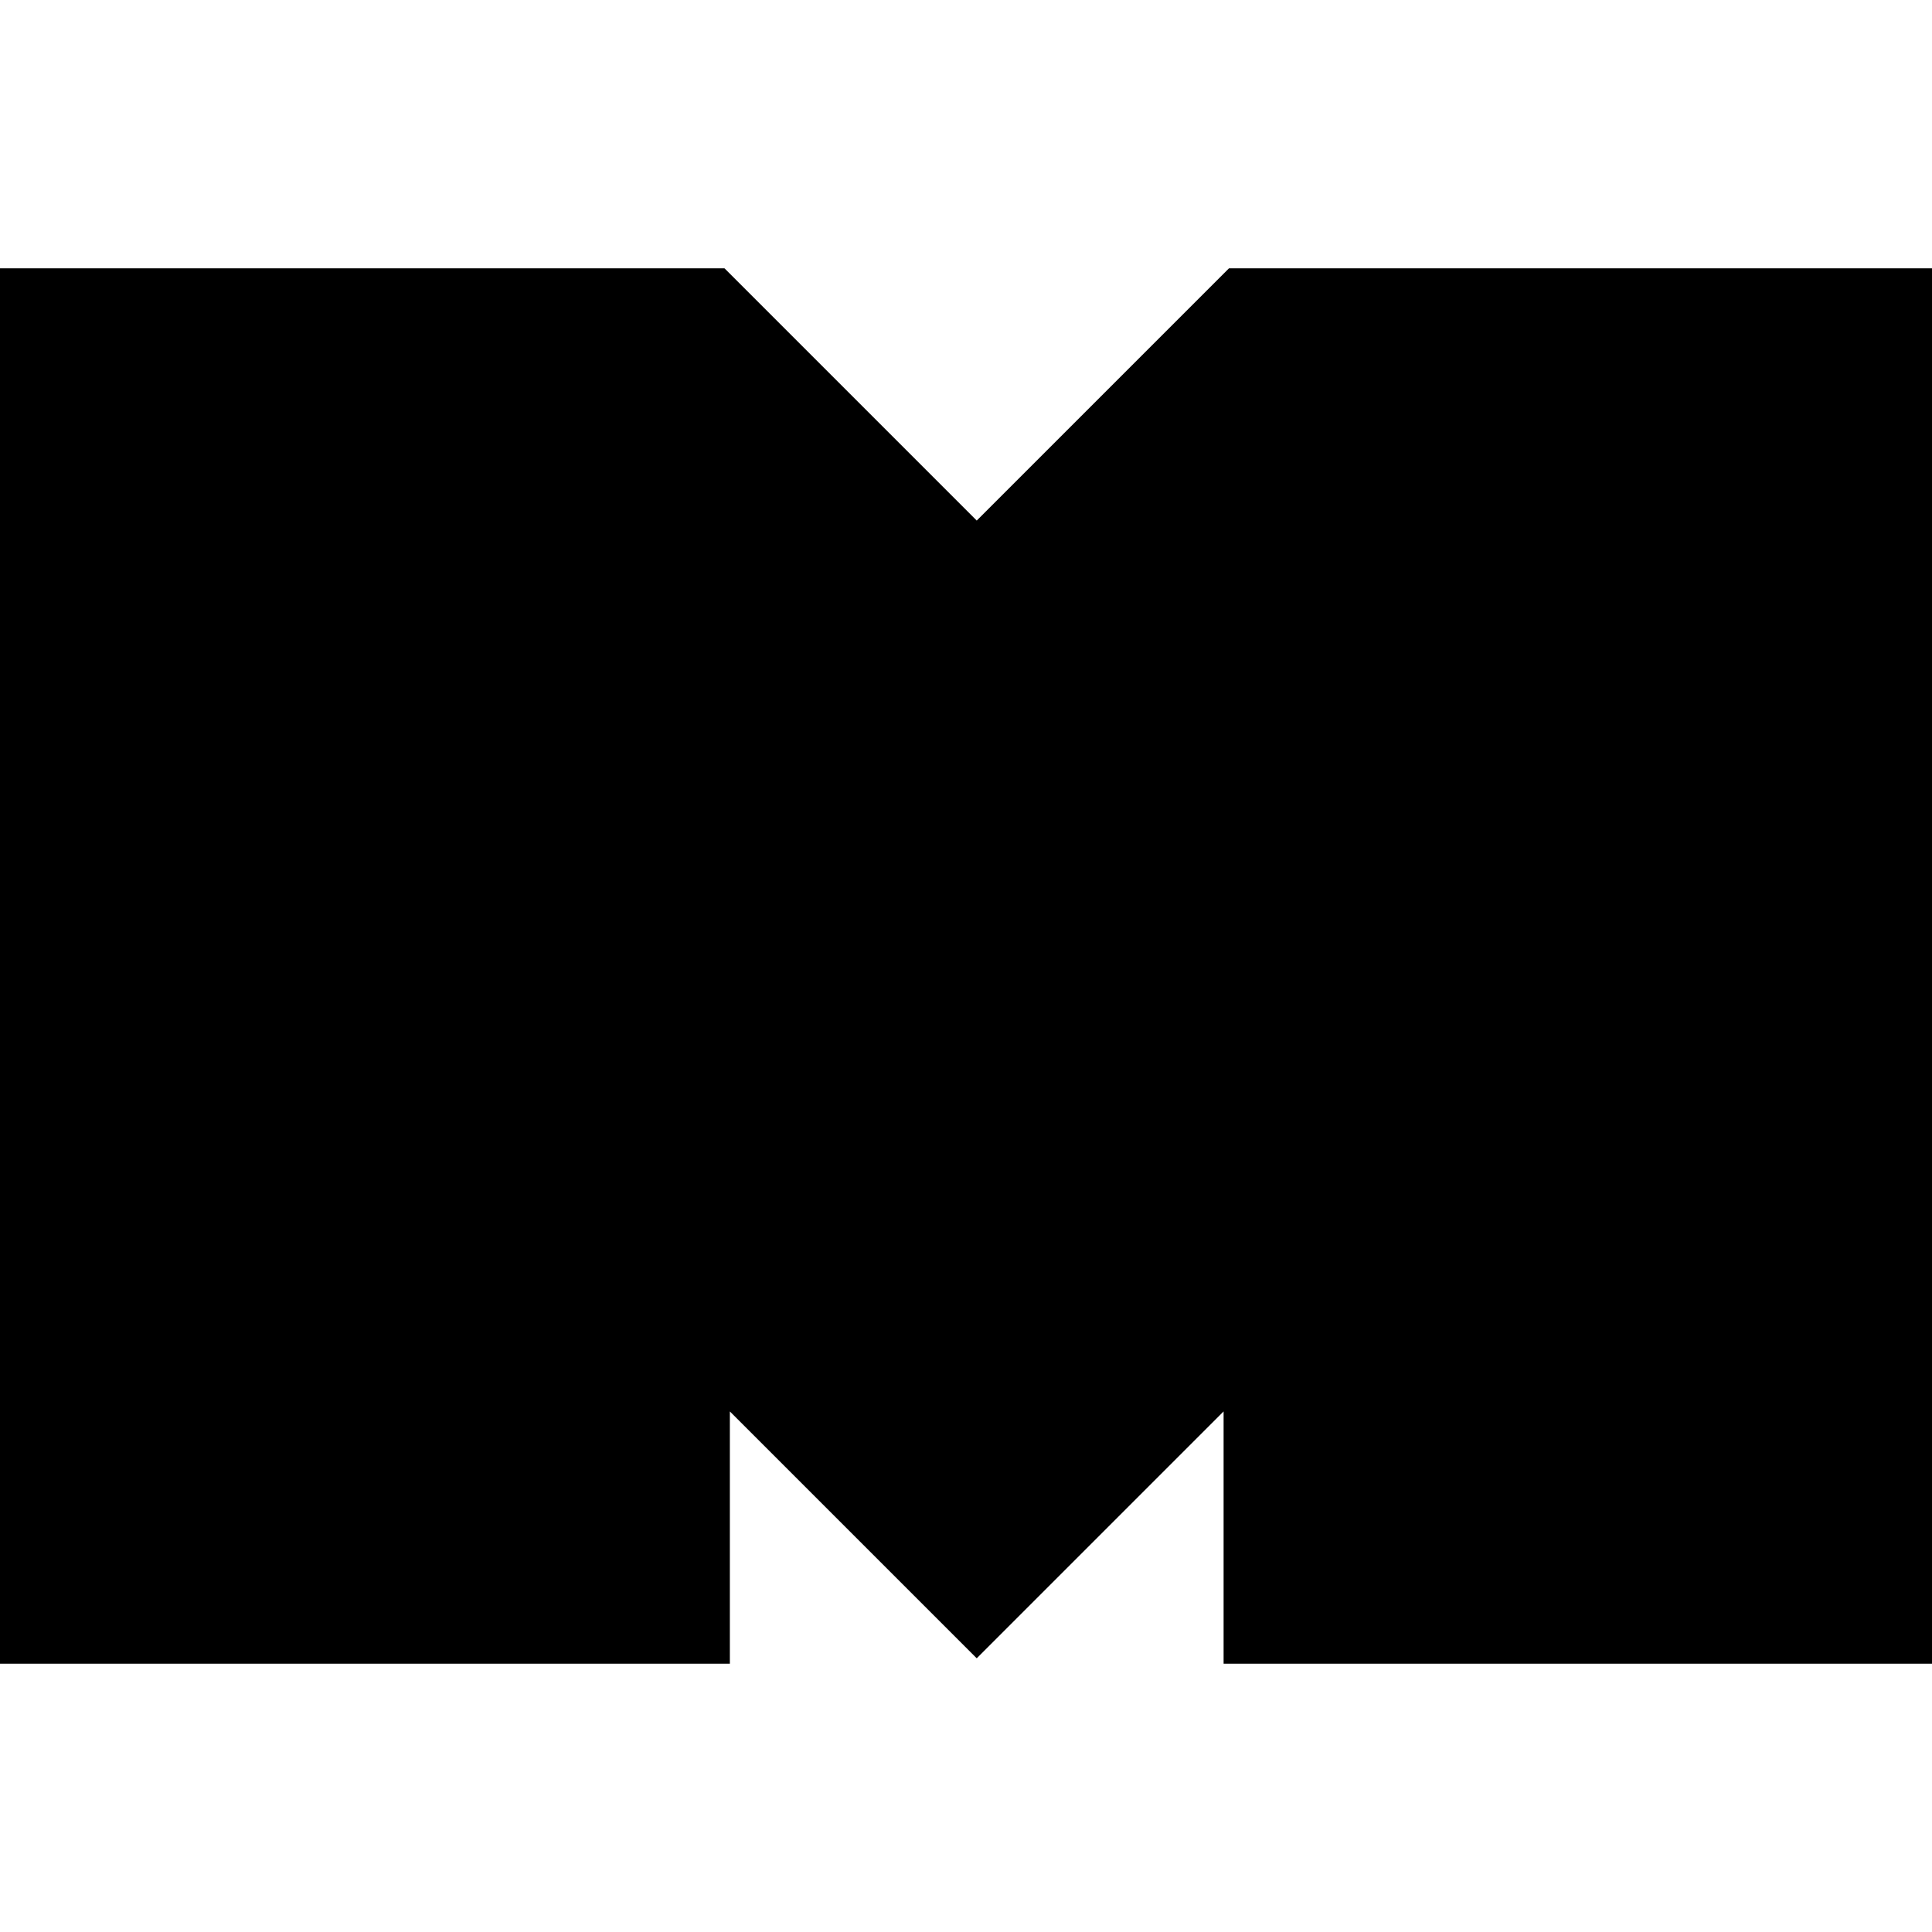
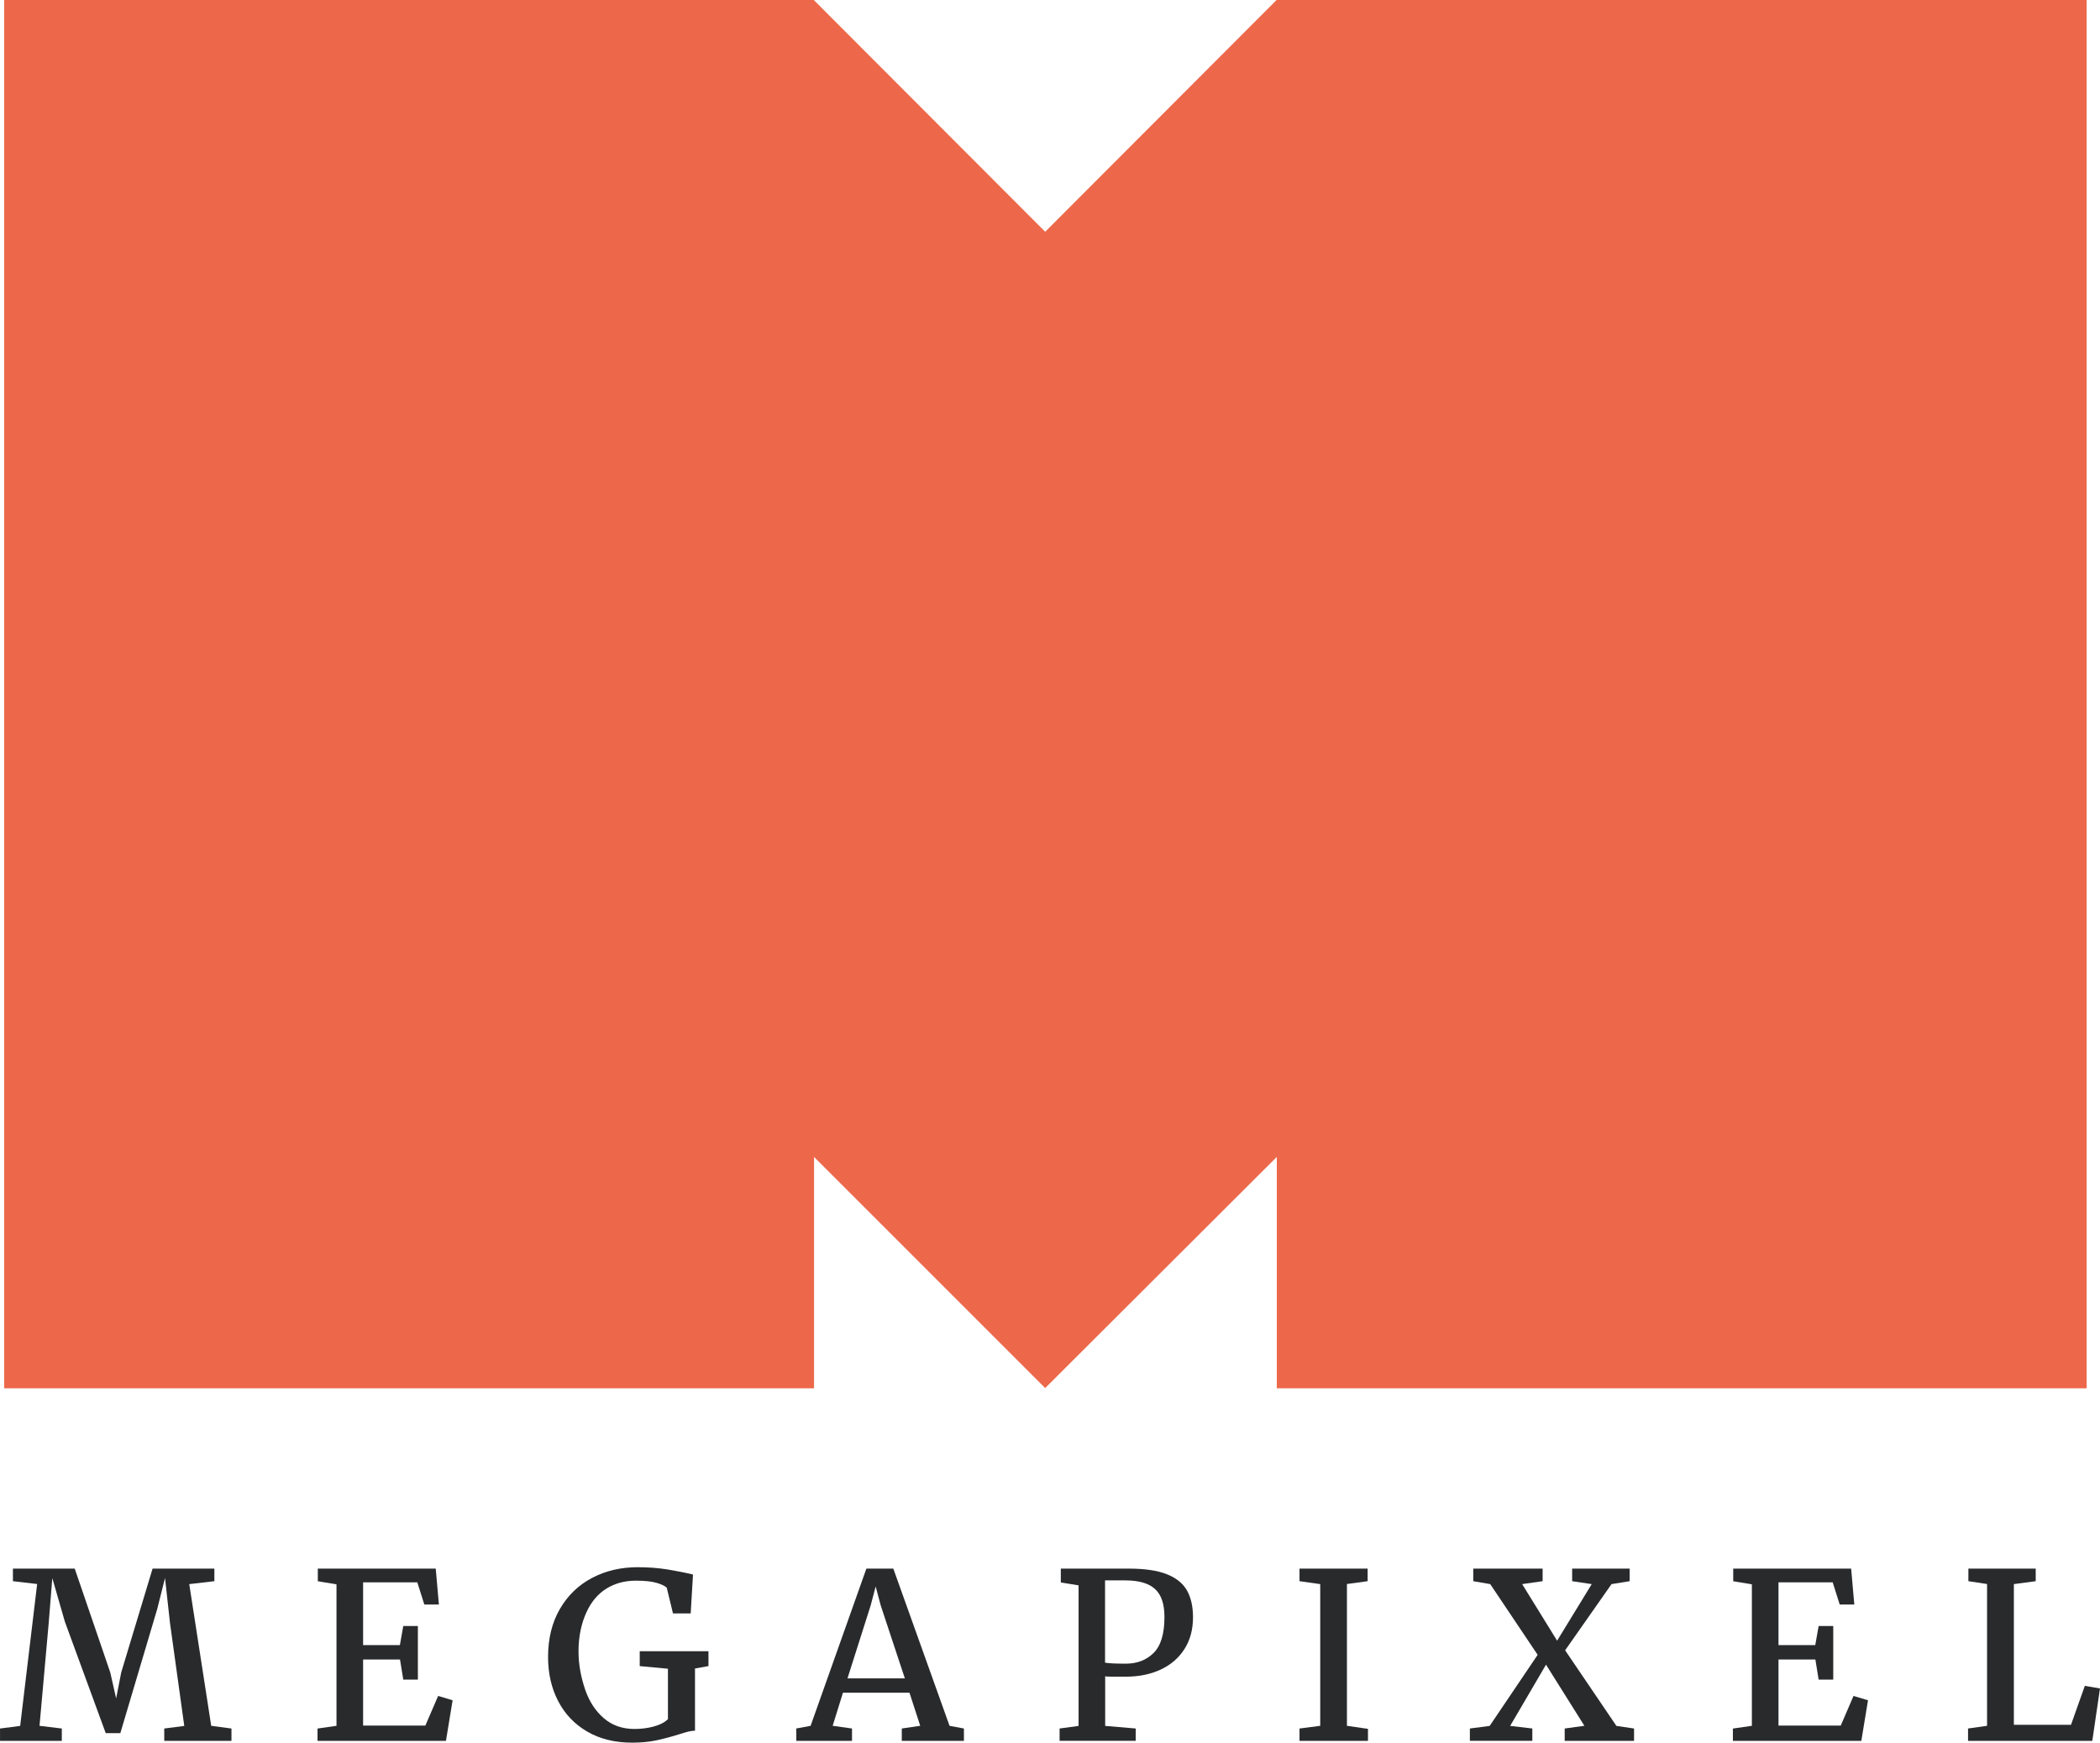
- <svg xmlns="http://www.w3.org/2000/svg" viewBox="0 0 180 180">
-   <path d="M0 90v65h68v-23.5L79.5 143 91 154.5l11.5-11.5 11.5-11.5V155h66V25h-65.5l-11.7 11.7L91 48.5 79.2 36.7 67.5 25H0v65z" />
+ <svg xmlns="http://www.w3.org/2000/svg" version="1.0" id="Layer_1" x="0px" y="0px" style="enable-background:new 0 0 2000 2000;" xml:space="preserve" viewBox="196.73 305.25 1628.63 1351.5">
+   <style type="text/css">	.st0{fill:#ED684A;}	.st1{fill:#282A2C;}</style>
+   <g id="Orange_00000004543304591864261400000017572989474360065665_">
+     <polygon class="st0" points="1007.31,1381.75 1186.94,1202.49 1186.94,1381.93 1814.99,1381.93 1814.99,305.27 1186.74,305.27    1007.31,484.99 827.89,305.27 199.99,305.27 199.99,1381.93 828.05,1381.93 828.05,1202.49  " />
+     <g id="Logotyp_00000044867281973651729750000008487244227622255012_">
+       <path class="st1" d="M212.37,1643.76l13.17-110.05l-18.79-2.19v-9.75h47.93l27.55,80.48l4.57,20.18l3.95-20.18l24.31-80.48h47.92    v9.75l-19.48,2.27l17.03,109.89l15.71,2.1v9.57h-52.13v-9.57l15.53-2.01l-11.06-79.69l-3.87-35.03l-6.05,24.06l-28.61,96.27    h-11.32l-31.68-86.44l-9.75-33.79l-2.8,34.83l-7.12,79.7l17.29,2.1v9.57h-47.92v-9.57L212.37,1643.76z" />
+       <path class="st1" d="M457.69,1643.68v-109.71l-14.48-2.42v-9.78h91.45l2.45,27.85H525.8l-5.43-17.22h-42.04v48.71h28.53    l2.63-14.83h11.32v41.59h-11.32l-2.54-15.61h-28.62v51.26h48.27l9.92-23l11.23,3.35l-5.17,31.5h-99.61v-9.57L457.69,1643.68z" />
+       <path class="st1" d="M630.87,1553.19c6.07-10.51,14.37-18.57,24.9-24.14c10.54-5.59,22.39-8.37,35.54-8.37    c8.22,0,15.89,0.58,23,1.73c7.11,1.16,13.74,2.48,19.87,3.96l-1.79,30.13l-13.74,0l-4.83-19.93c-1.49-1.4-4.14-2.66-7.94-3.78    c-3.81-1.11-9.14-1.67-15.98-1.67c-8.69,0-16.35,2.07-22.95,6.2c-6.61,4.13-11.78,10.3-15.49,18.48    c-3.72,8.18-6.08,18.28-6.07,30.07c0,10.83,2.07,20.68,5.19,29.82c3.13,9.12,7.92,16.49,14.39,22.06    c6.46,5.59,14.39,8.38,23.8,8.38c5.36,0,10.39-0.65,15.09-1.94c4.7-1.27,8.33-3.16,10.89-5.67l-0.01-39.11l-21.88-2.04l0-11.52    l53.31-0.01l0,11.52l-10.45,1.87l0.01,48.23c-1.55,0-3.31,0.25-5.31,0.74c-1.99,0.51-4.48,1.24-7.45,2.2    c-6.31,1.97-12.2,3.51-17.68,4.65c-5.48,1.13-11.58,1.69-18.31,1.69c-13.4,0-25-2.85-34.83-8.57    c-9.82-5.72-17.33-13.6-22.55-23.65c-5.21-10.05-7.81-21.4-7.82-34.07C621.76,1576.13,624.8,1563.7,630.87,1553.19z" />
+       <path class="st1" d="M825.38,1643.69l43.26-121.92h20.89l43.61,121.92l11.15,2.08v9.57h-48.19v-9.57l14.3-2.1l-8.33-25.64h-51.6    l-7.98,25.64l15,2.1v9.57h-43.18l-0.08-9.57L825.38,1643.69z M898.48,1606.9l-18.78-56.76l-3.87-14.51l-3.86,14.69l-17.99,56.58    H898.48z" />
+       <path class="st1" d="M1033.21,1643.76v-109.01l-13.78-2.24v-10.74h21.67c3.17,0,7.44,0,12.82,0c6.32,0,12.4,0,18.18,0    c12.41,0,22.26,1.45,29.57,4.35c7.31,2.91,12.51,7.12,15.63,12.64c3.09,5.51,4.65,12.44,4.65,20.78c0,9.49-2.21,17.71-6.66,24.66    c-4.45,6.95-10.62,12.25-18.49,15.9c-7.86,3.66-16.86,5.47-26.97,5.47c-3.18,0-6.43,0-9.75,0c-3.35,0-5.43-0.08-6.24-0.26v38.44    l23.69,2.01v9.57h-59.05v-9.57L1033.21,1643.76z M1091.43,1587.14c5.59-5.57,8.38-14.85,8.38-27.85c0-10.07-2.44-17.33-7.38-21.75    c-4.91-4.44-12.57-6.64-22.97-6.64c-3.57,0-7.18,0-10.8,0c-1.93,0-3.57,0-4.92,0v63.81c2.83,0.52,8.16,0.78,16.08,0.78    C1078.63,1595.49,1085.84,1592.7,1091.43,1587.14z" />
+       <path class="st1" d="M1220.62,1643.68v-109.89l-16.07-2.27v-9.75h52.83v9.75l-16.05,2.19v109.97l16.31,2.36v9.31h-53.09v-9.57    L1220.62,1643.68z" />
+       <path class="st1" d="M1352.02,1643.76l37.22-55.12l-36.78-54.85l-13.16-2.27v-9.75h53.79v9.75l-15.87,2.27l27.11,43.88    l26.85-43.88l-15.19-2.27v-9.75h44.59v9.75l-14.05,2.27l-35.98,51.34l39.77,58.63l13.68,2.01v9.57h-53.79v-9.57l15.27-2.1    l-29.76-47.41l-27.81,47.49l17.2,2.01v9.57h-48.44v-9.57L1352.02,1643.76z" />
+       <path class="st1" d="M1555.38,1643.68v-109.71l-14.47-2.42v-9.78h91.45l2.45,27.85h-11.32l-5.44-17.22h-42.03v48.71h28.51    l2.63-14.83h11.32v41.59h-11.32l-2.53-15.61h-28.61v51.26h48.27l9.91-23l11.24,3.35l-5.18,31.5h-99.6v-9.57L1555.38,1643.68z" />
+       <path class="st1" d="M1737.77,1643.68v-109.97l-14.48-2.19v-9.75h52.21v9.75l-16.94,2.27v109.09h44.32l10.71-30.18l11.76,2.01    l-5.96,40.63h-96.37v-9.57L1737.77,1643.68z" />
+     </g>
+   </g>
+   <g />
+   <g />
+   <g />
+   <g />
+   <g />
+   <g />
</svg>
